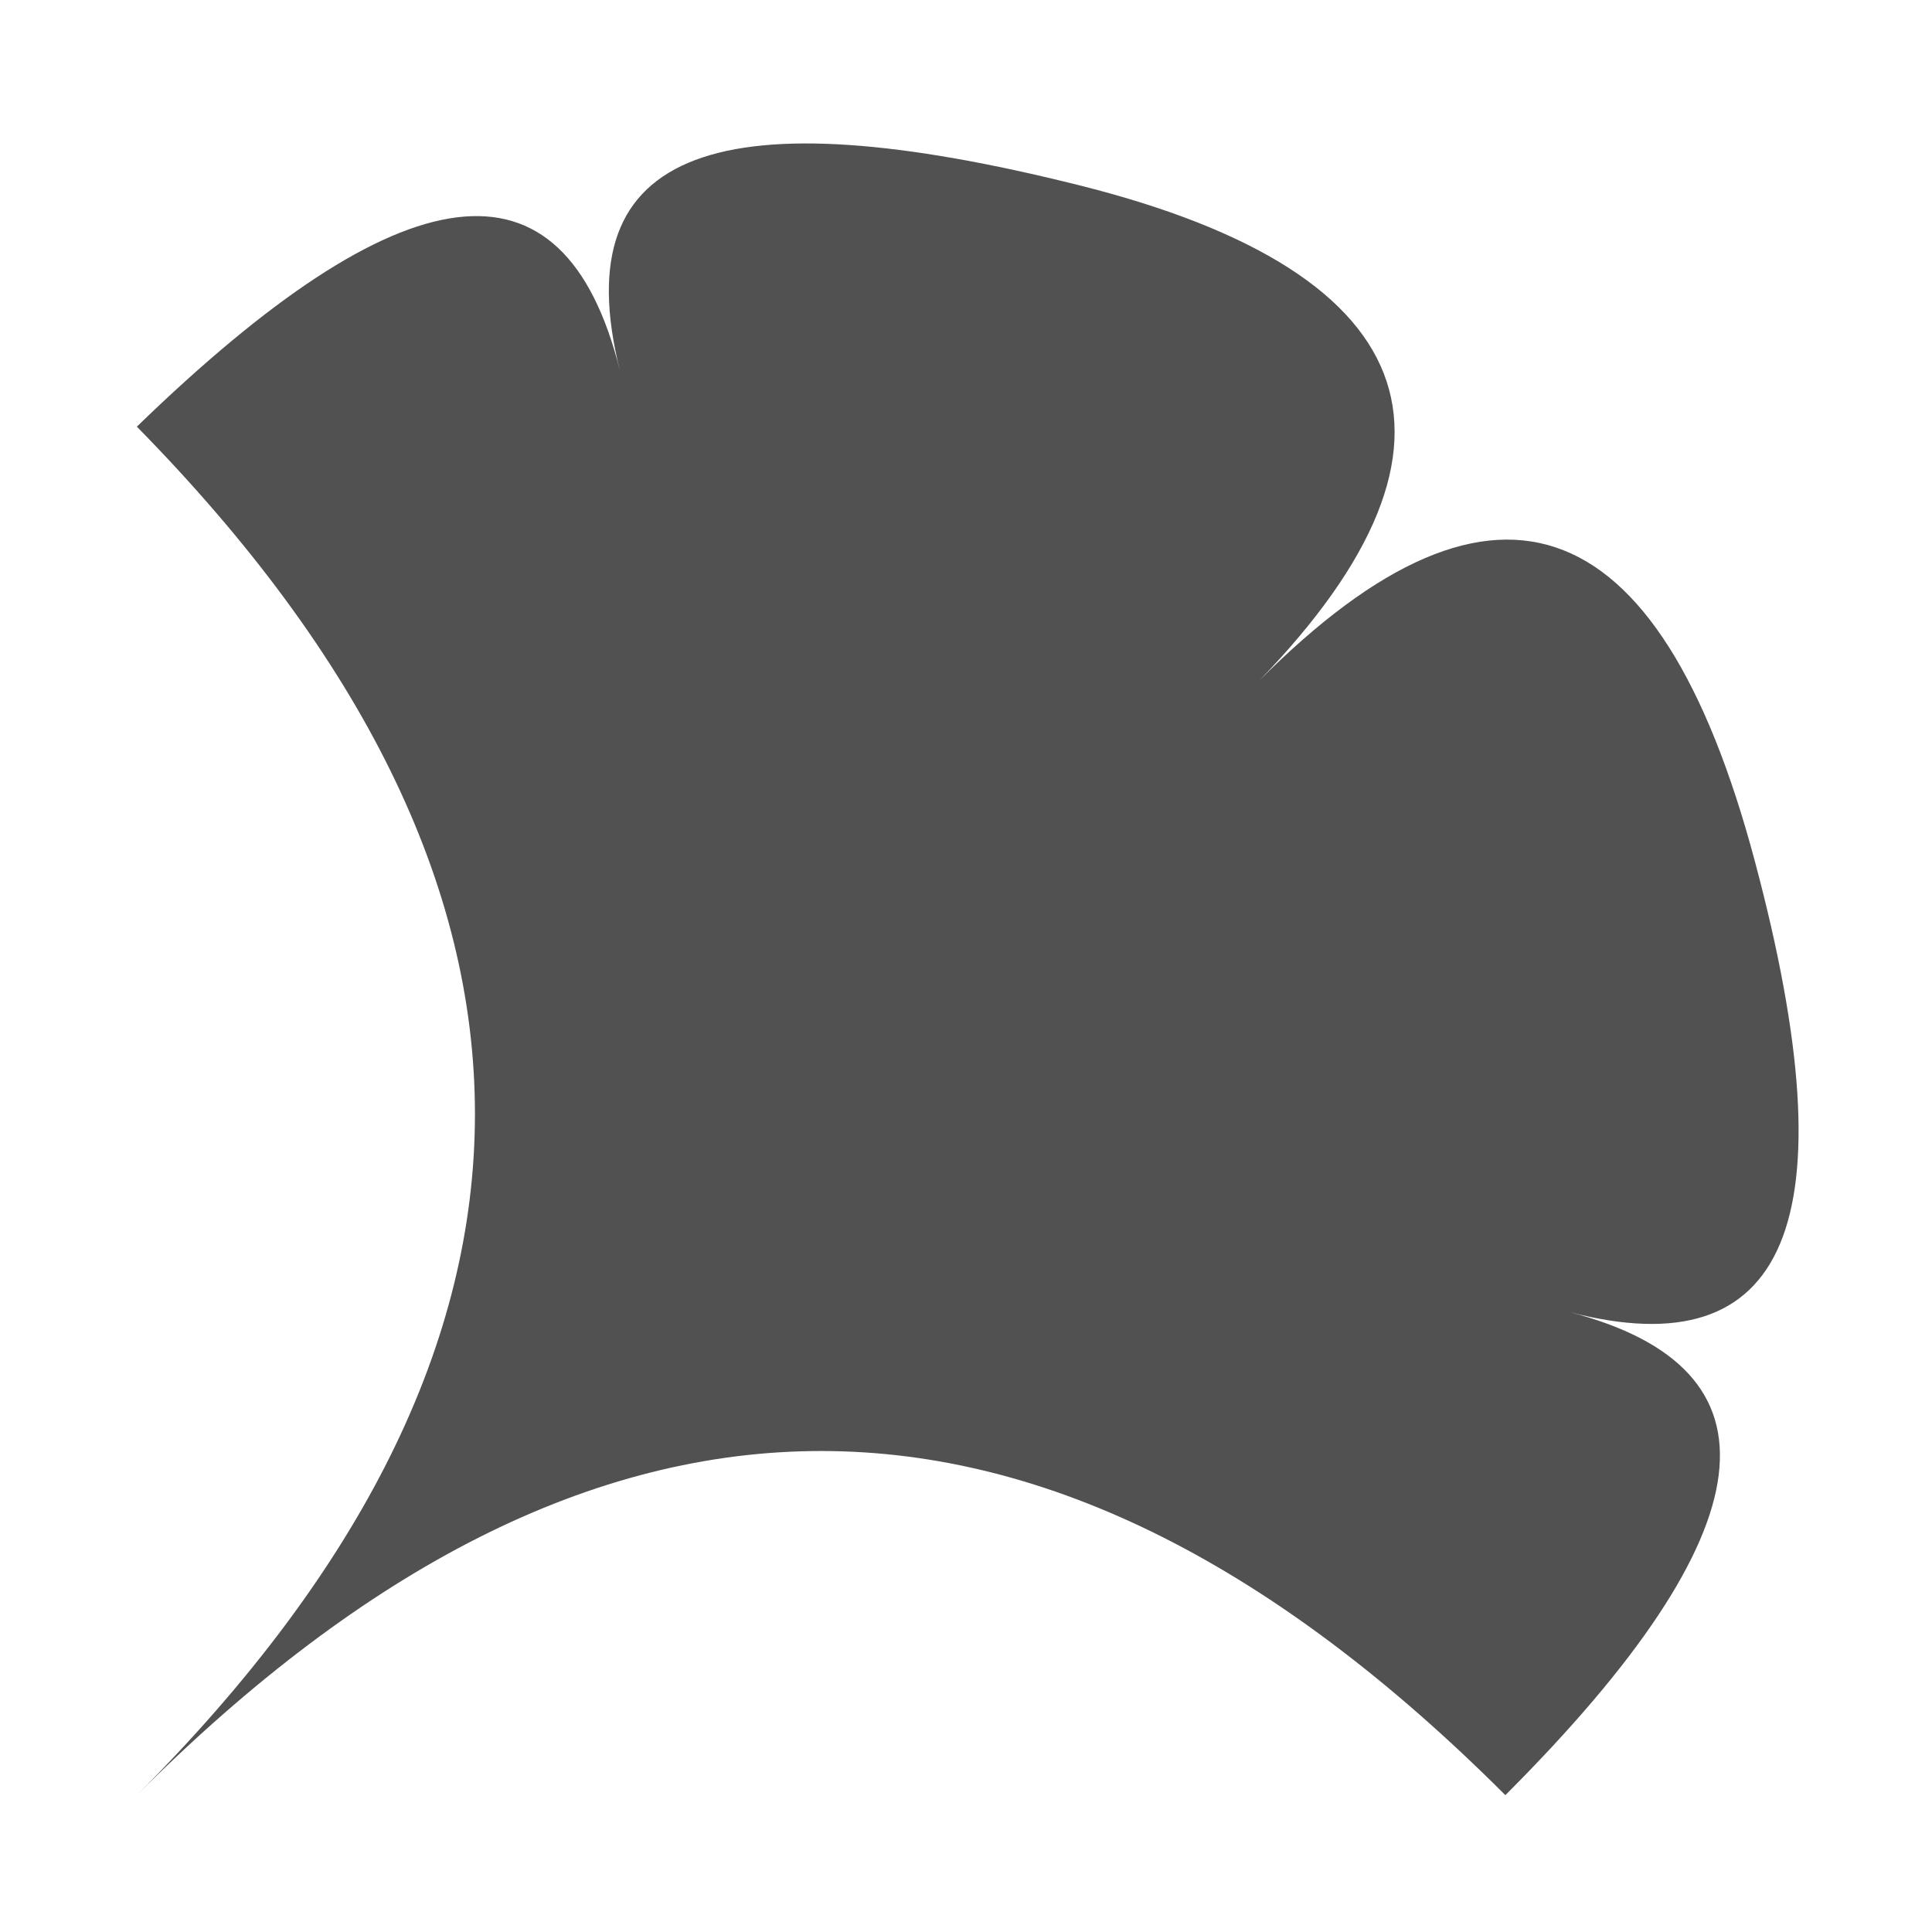
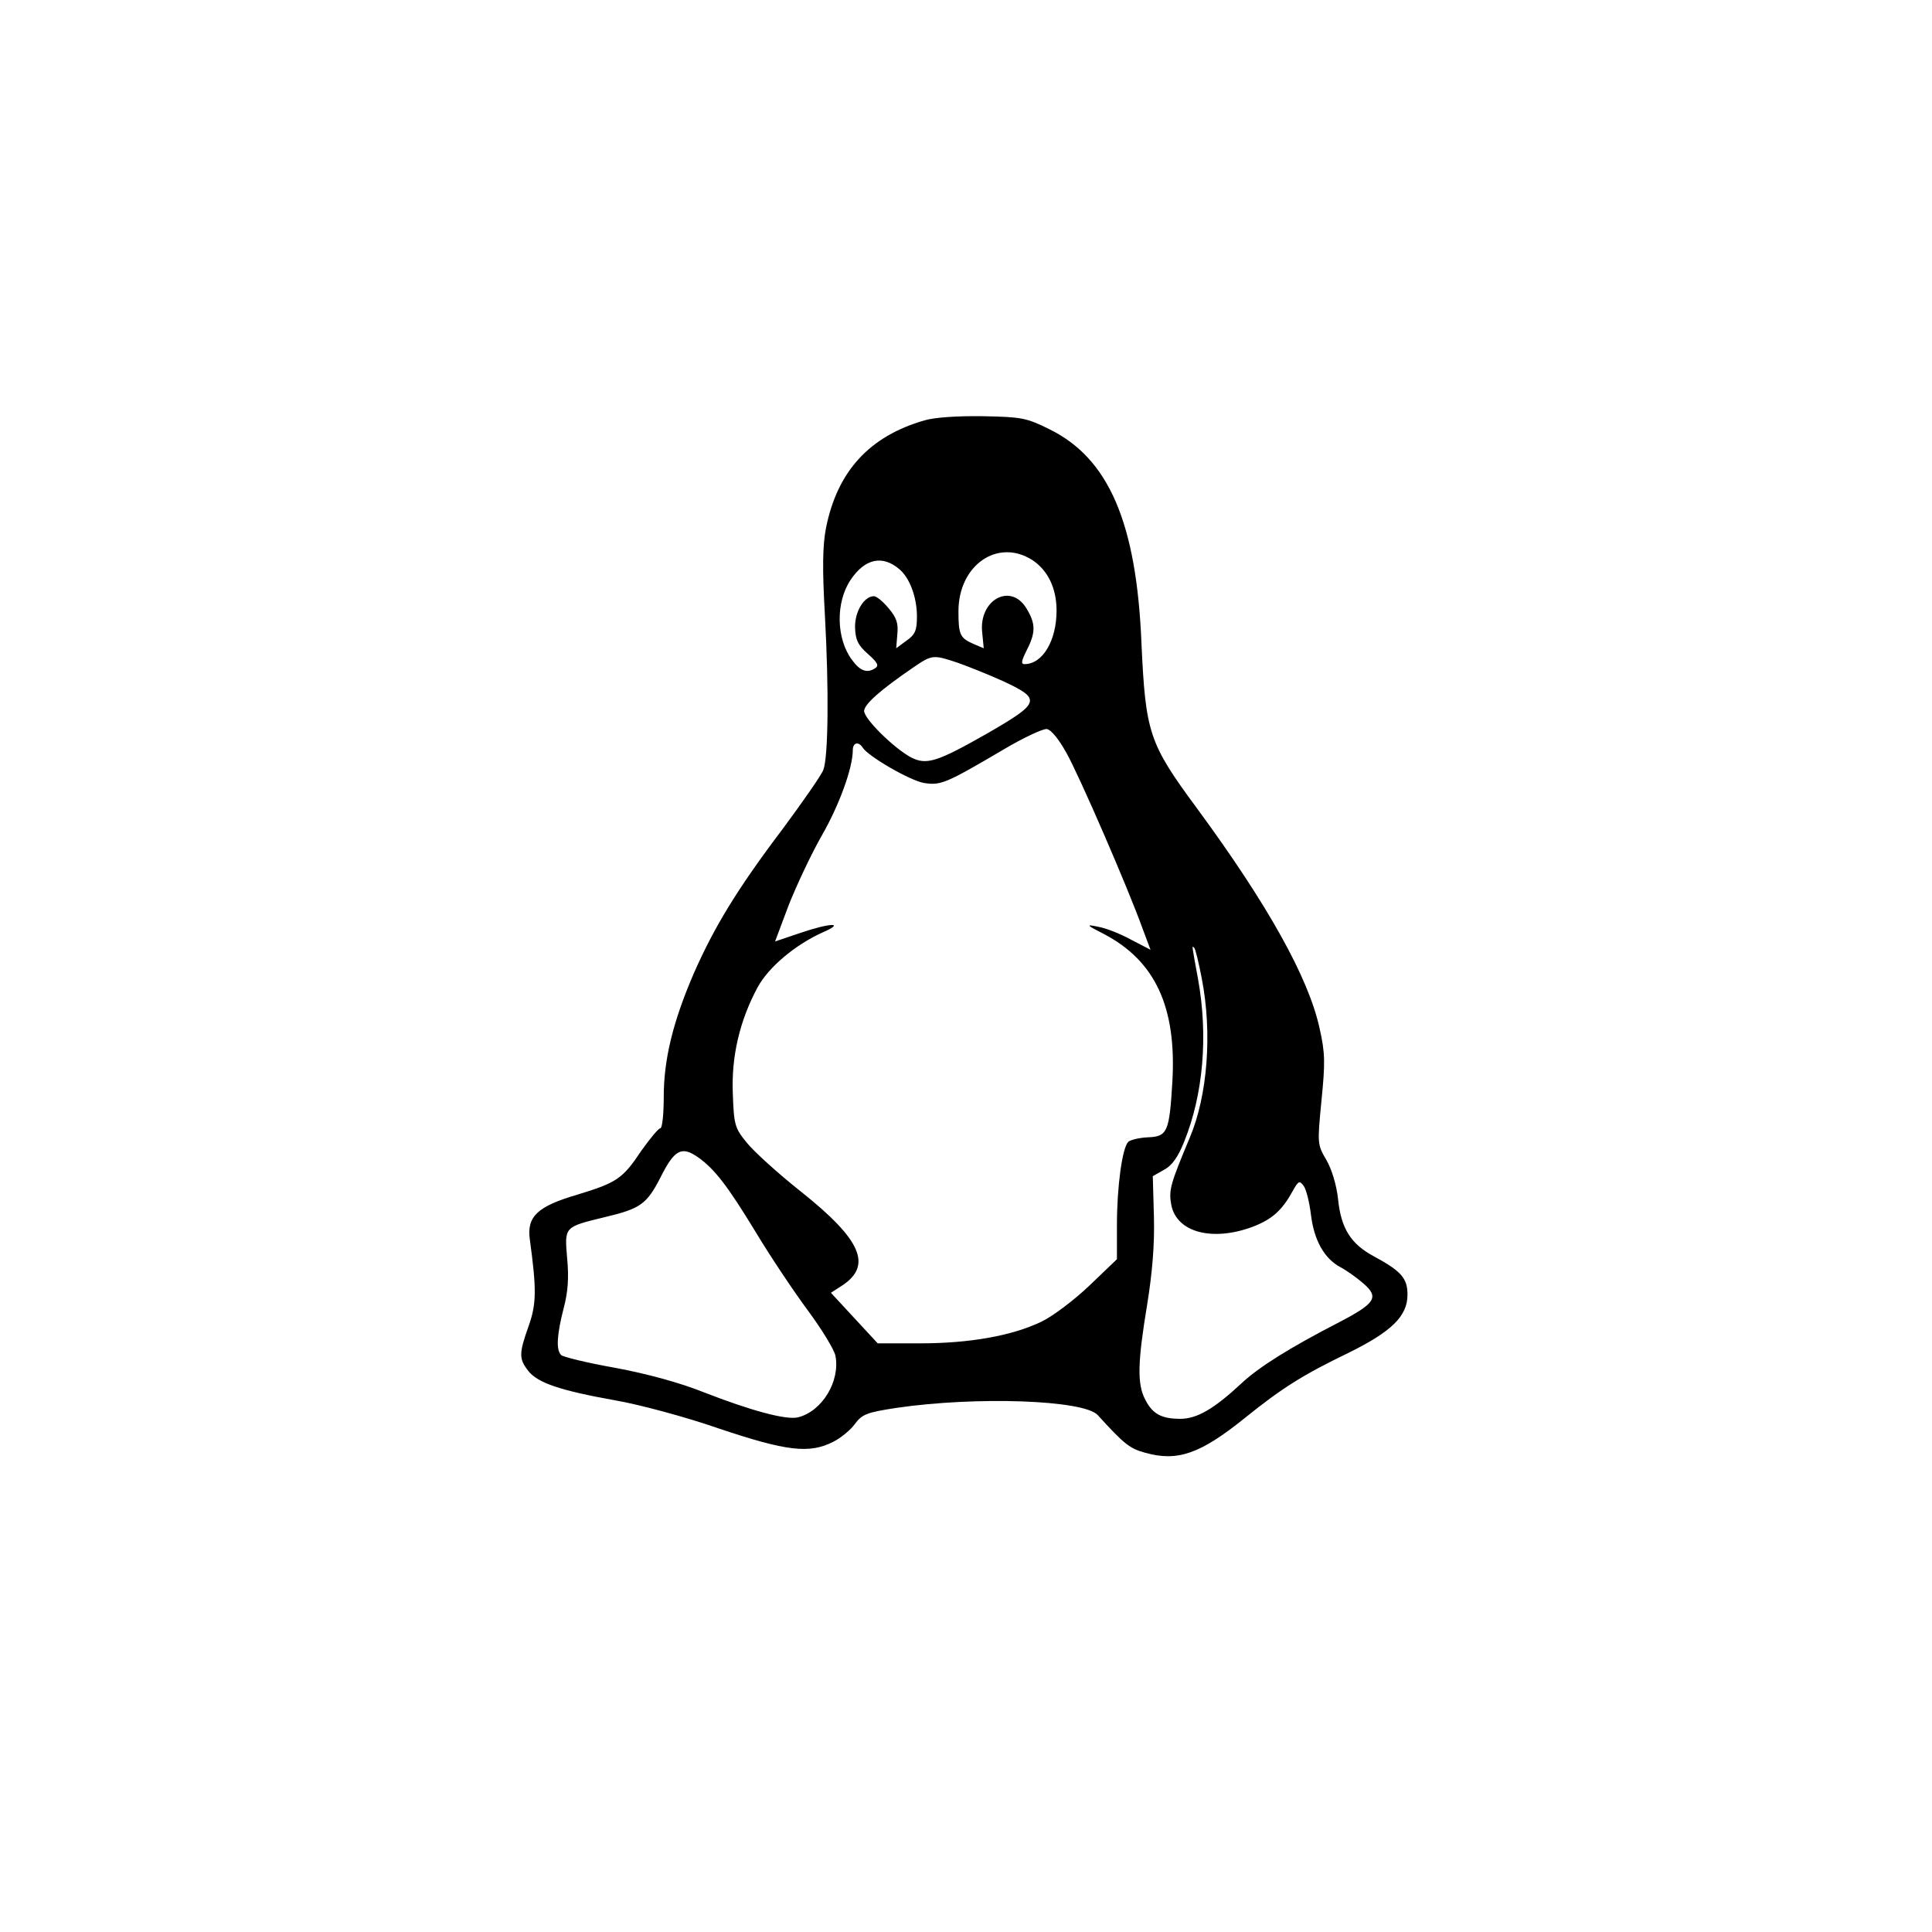
- <svg xmlns="http://www.w3.org/2000/svg" version="1.1" x="0px" y="0px" width="24px" height="24px" viewBox="0 0 24 24">
-   <style type="text/css">
- 	.st0{fill:#515151;}
+ <svg xmlns="http://www.w3.org/2000/svg" version="1.1" width="512pt" height="512pt">
+   <svg version="1.0" width="512pt" height="512pt" viewBox="0 0 512 512" preserveAspectRatio="xMidYMid meet">
+     <g transform="translate(0,512) scale(0.1,-0.1)" fill="#000000" stroke="none">
+       <path d="M2450 4006 c-146 -42 -231 -135 -261 -285 -9 -47 -10 -106 -3 -230 11 -199 9 -377 -4 -411 -5 -14 -54 -84 -108 -157 -121 -160 -182 -261 -236 -384 -55 -128 -79 -227 -79 -326 0 -46 -4 -83 -9 -83 -5 0 -27 -27 -50 -59 -50 -75 -65 -85 -170 -117 -106 -31 -134 -58 -126 -118 18 -132 18 -171 -3 -230 -26 -73 -26 -87 -1 -119 25 -32 85 -52 230 -78 64 -11 187 -44 276 -75 179 -60 239 -67 302 -35 20 10 47 32 58 48 19 25 31 30 110 42 212 31 496 21 533 -19 70 -77 85 -89 126 -100 86 -24 146 -3 265 93 98 79 154 114 272 171 116 57 158 98 158 155 0 43 -16 62 -88 101 -62 33 -88 74 -96 152 -4 38 -17 80 -31 104 -24 41 -24 43 -13 157 10 100 10 126 -5 192 -29 133 -136 326 -325 583 -127 172 -136 199 -147 437 -13 320 -87 490 -243 567 -62 31 -75 33 -177 35 -67 1 -128 -3 -155 -11z m287 -371 c40 -27 63 -74 63 -133 0 -80 -37 -142 -85 -142 -10 0 -8 9 6 37 24 47 24 70 -1 111 -42 69 -127 22 -117 -65 l4 -41 -26 11 c-37 16 -41 25 -41 87 0 123 105 195 197 135z m-353 -24 c27 -23 46 -74 46 -125 0 -37 -5 -48 -28 -64 l-27 -20 3 37 c3 29 -2 44 -23 69 -15 18 -32 32 -39 32 -26 0 -51 -41 -50 -83 1 -33 8 -47 34 -70 26 -23 30 -31 19 -38 -21 -14 -40 -7 -61 22 -42 56 -44 152 -4 212 38 57 85 67 130 28z m153 -247 c26 -9 81 -31 121 -49 103 -48 100 -57 -44 -140 -132 -75 -159 -83 -200 -62 -46 25 -124 102 -124 123 1 18 42 55 133 117 47 32 51 32 114 11z m289 -239 c34 -60 164 -360 202 -466 l21 -56 -52 27 c-29 16 -68 31 -87 34 -33 7 -32 5 15 -19 136 -71 193 -193 182 -390 -8 -135 -13 -147 -65 -149 -23 -1 -47 -7 -52 -12 -16 -16 -30 -119 -30 -220 l0 -91 -73 -70 c-41 -39 -98 -82 -128 -96 -77 -37 -190 -57 -320 -57 l-113 0 -62 67 -62 67 31 20 c79 53 49 121 -109 247 -62 49 -128 109 -146 132 -31 38 -33 47 -36 129 -4 98 18 193 66 282 29 53 99 112 172 145 62 27 21 26 -61 -2 l-65 -22 36 96 c21 53 60 136 88 185 46 80 82 179 82 226 0 20 15 24 26 7 14 -23 126 -88 163 -94 44 -7 58 -1 211 89 52 31 104 55 114 54 12 -2 32 -27 52 -63z m359 -599 c28 -145 15 -310 -32 -421 -52 -124 -56 -139 -49 -178 14 -73 109 -98 216 -58 52 20 78 44 106 95 15 27 18 28 29 13 7 -10 15 -43 19 -75 8 -68 35 -117 78 -140 17 -9 45 -29 62 -44 41 -36 31 -52 -65 -102 -132 -68 -213 -119 -259 -162 -73 -68 -118 -94 -162 -94 -50 0 -74 13 -93 51 -22 41 -20 100 5 251 14 87 20 161 18 234 l-3 107 30 17 c21 11 37 34 53 74 51 126 64 281 37 431 -17 93 -17 90 -10 83 3 -3 12 -40 20 -82z m-1335 -473 c44 -31 79 -77 152 -197 39 -65 102 -159 139 -209 37 -50 70 -104 73 -120 13 -67 -35 -147 -99 -163 -31 -8 -126 18 -249 66 -65 26 -150 49 -235 65 -74 13 -139 29 -144 34 -14 14 -11 55 7 125 11 41 14 80 9 131 -7 85 -9 83 102 110 92 22 109 34 145 104 37 74 56 85 100 54z" />
+     </g>
+   </svg>
+   <style>@media (prefers-color-scheme: light) { :root { filter: none; } }
</style>
-   <path class="st0" d="M1.7,22.3c5.7-5.7,11.3-5.7,17,0c3.3-3.3,3.5-5.3,0.8-6c2.7,0.7,3.5-1.1,2.3-5.6s-3.3-5.2-6.3-2.1  c3-3,2.3-5.2-2.1-6.3S7,1.8,7.7,4.6C7,1.8,5,2.1,1.7,5.3C7.3,11,7.3,16.7,1.7,22.3" />
</svg>
